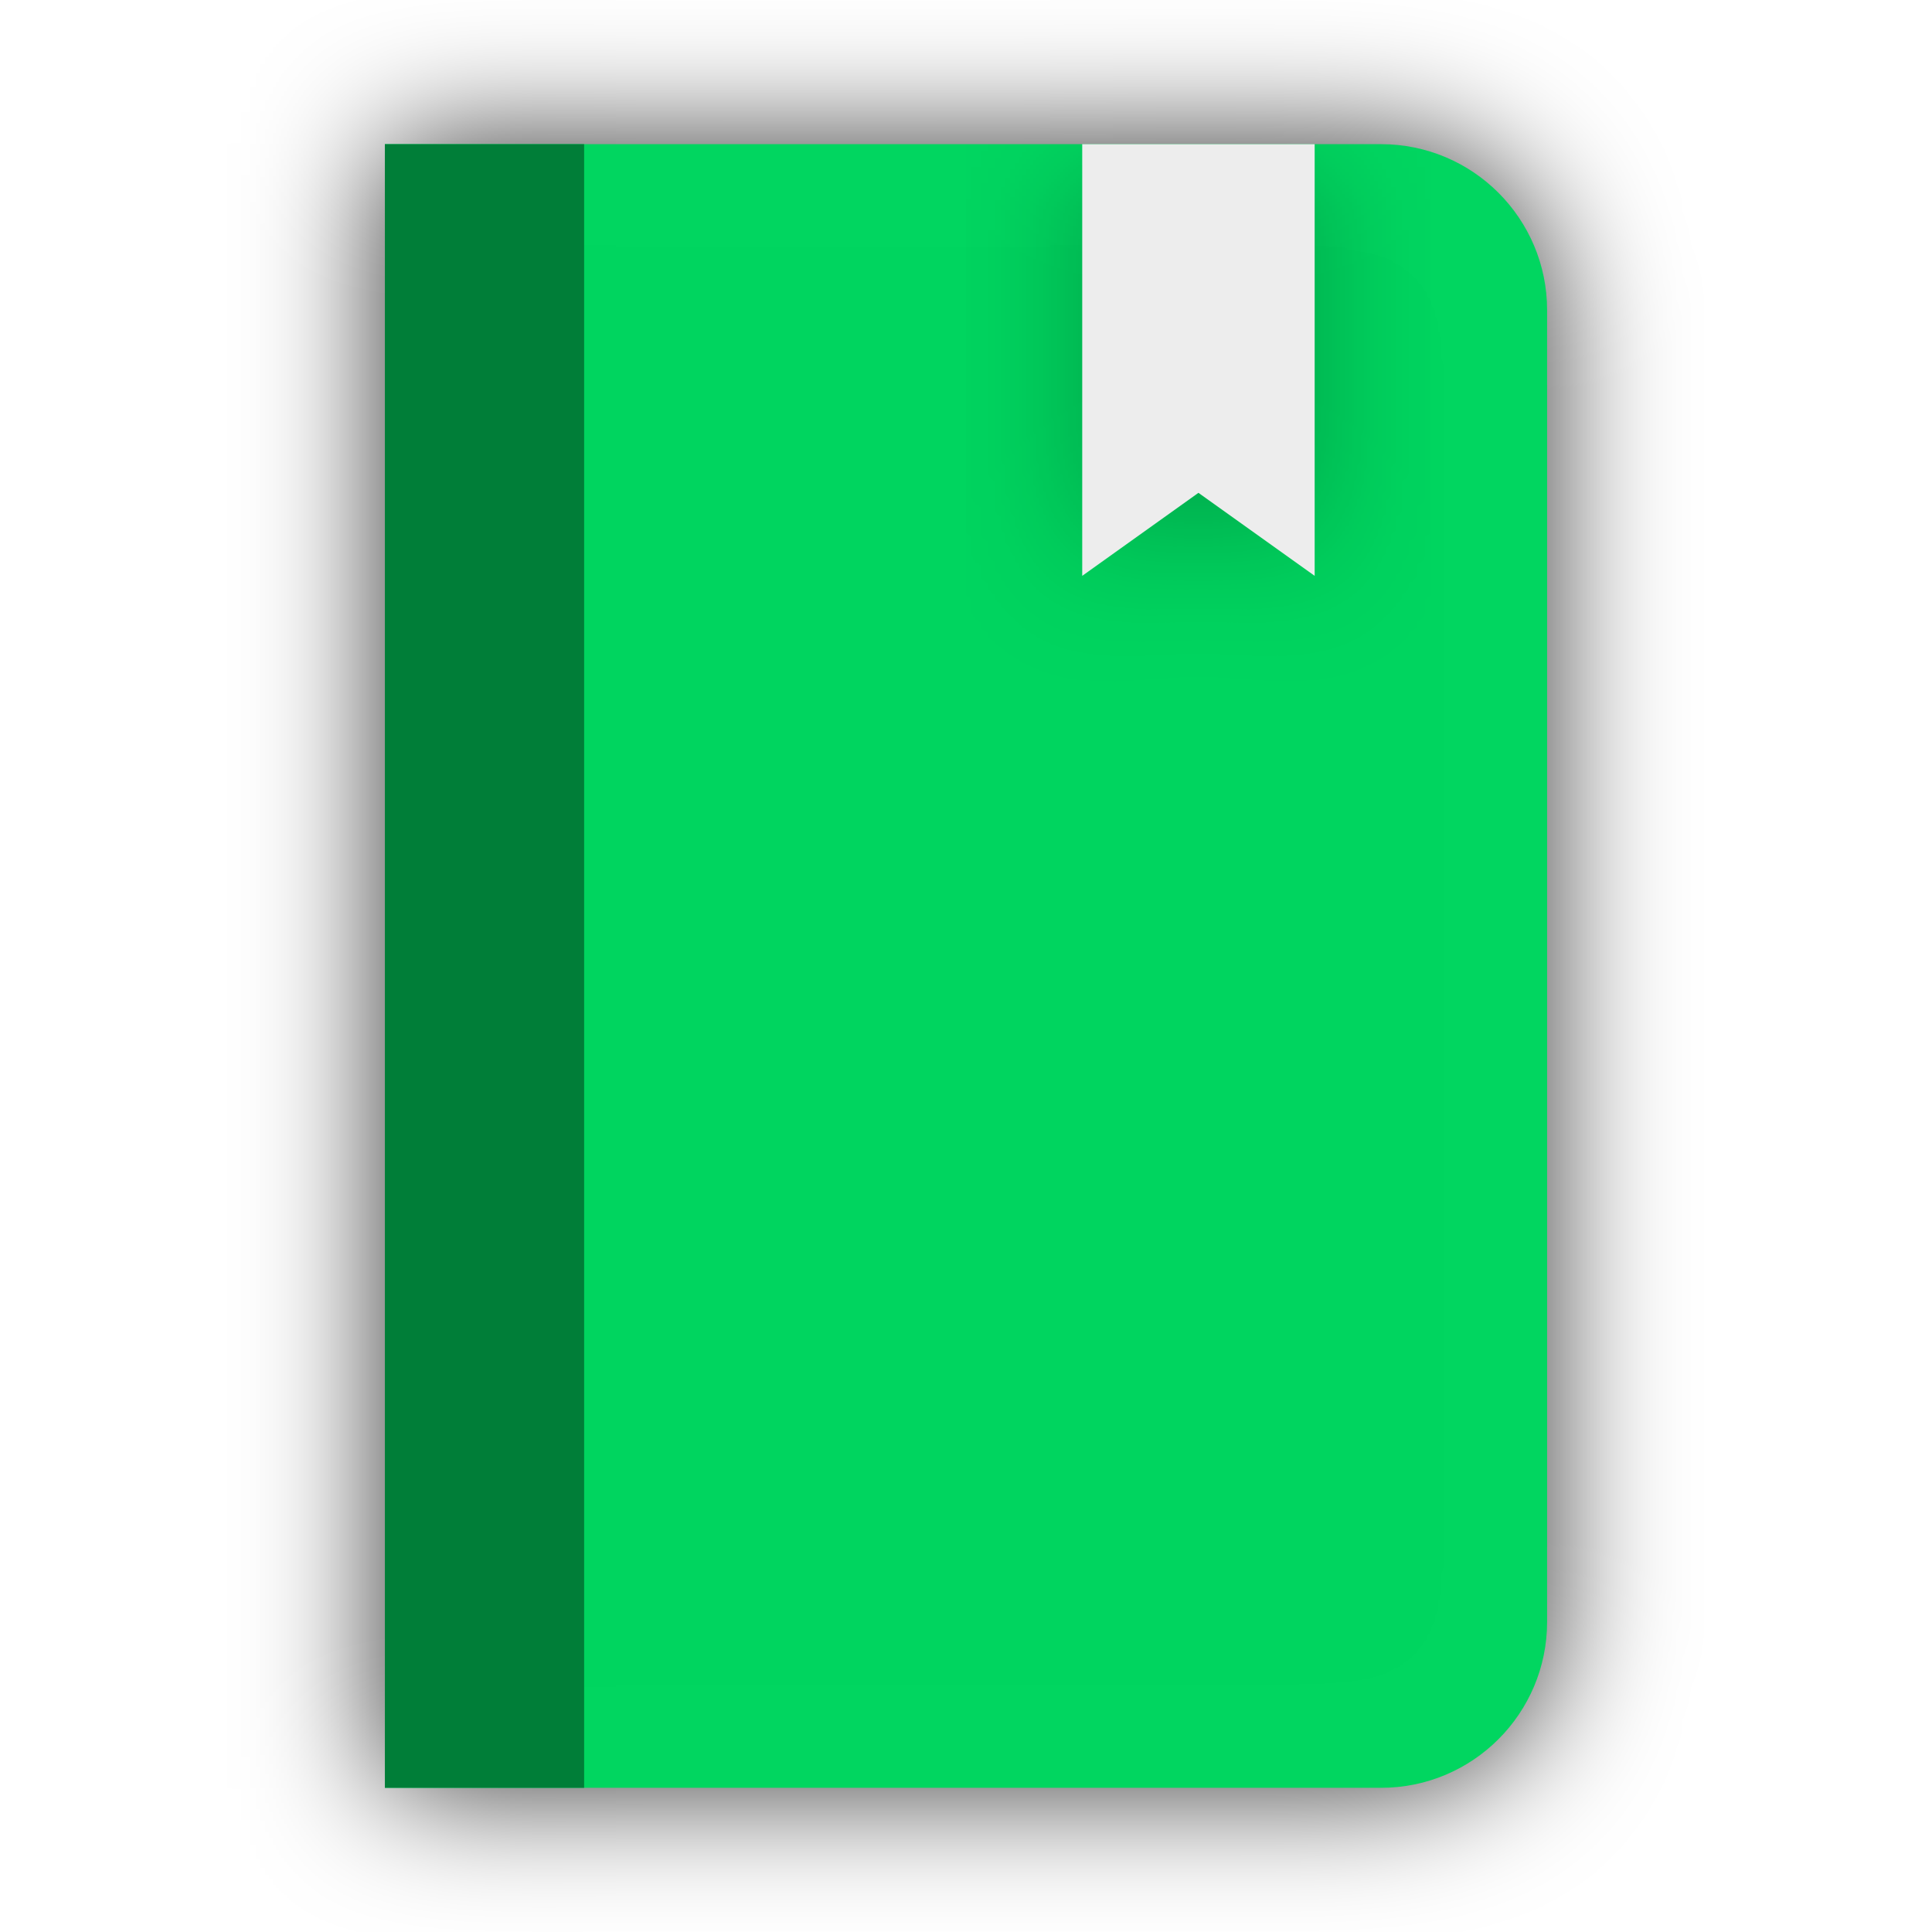
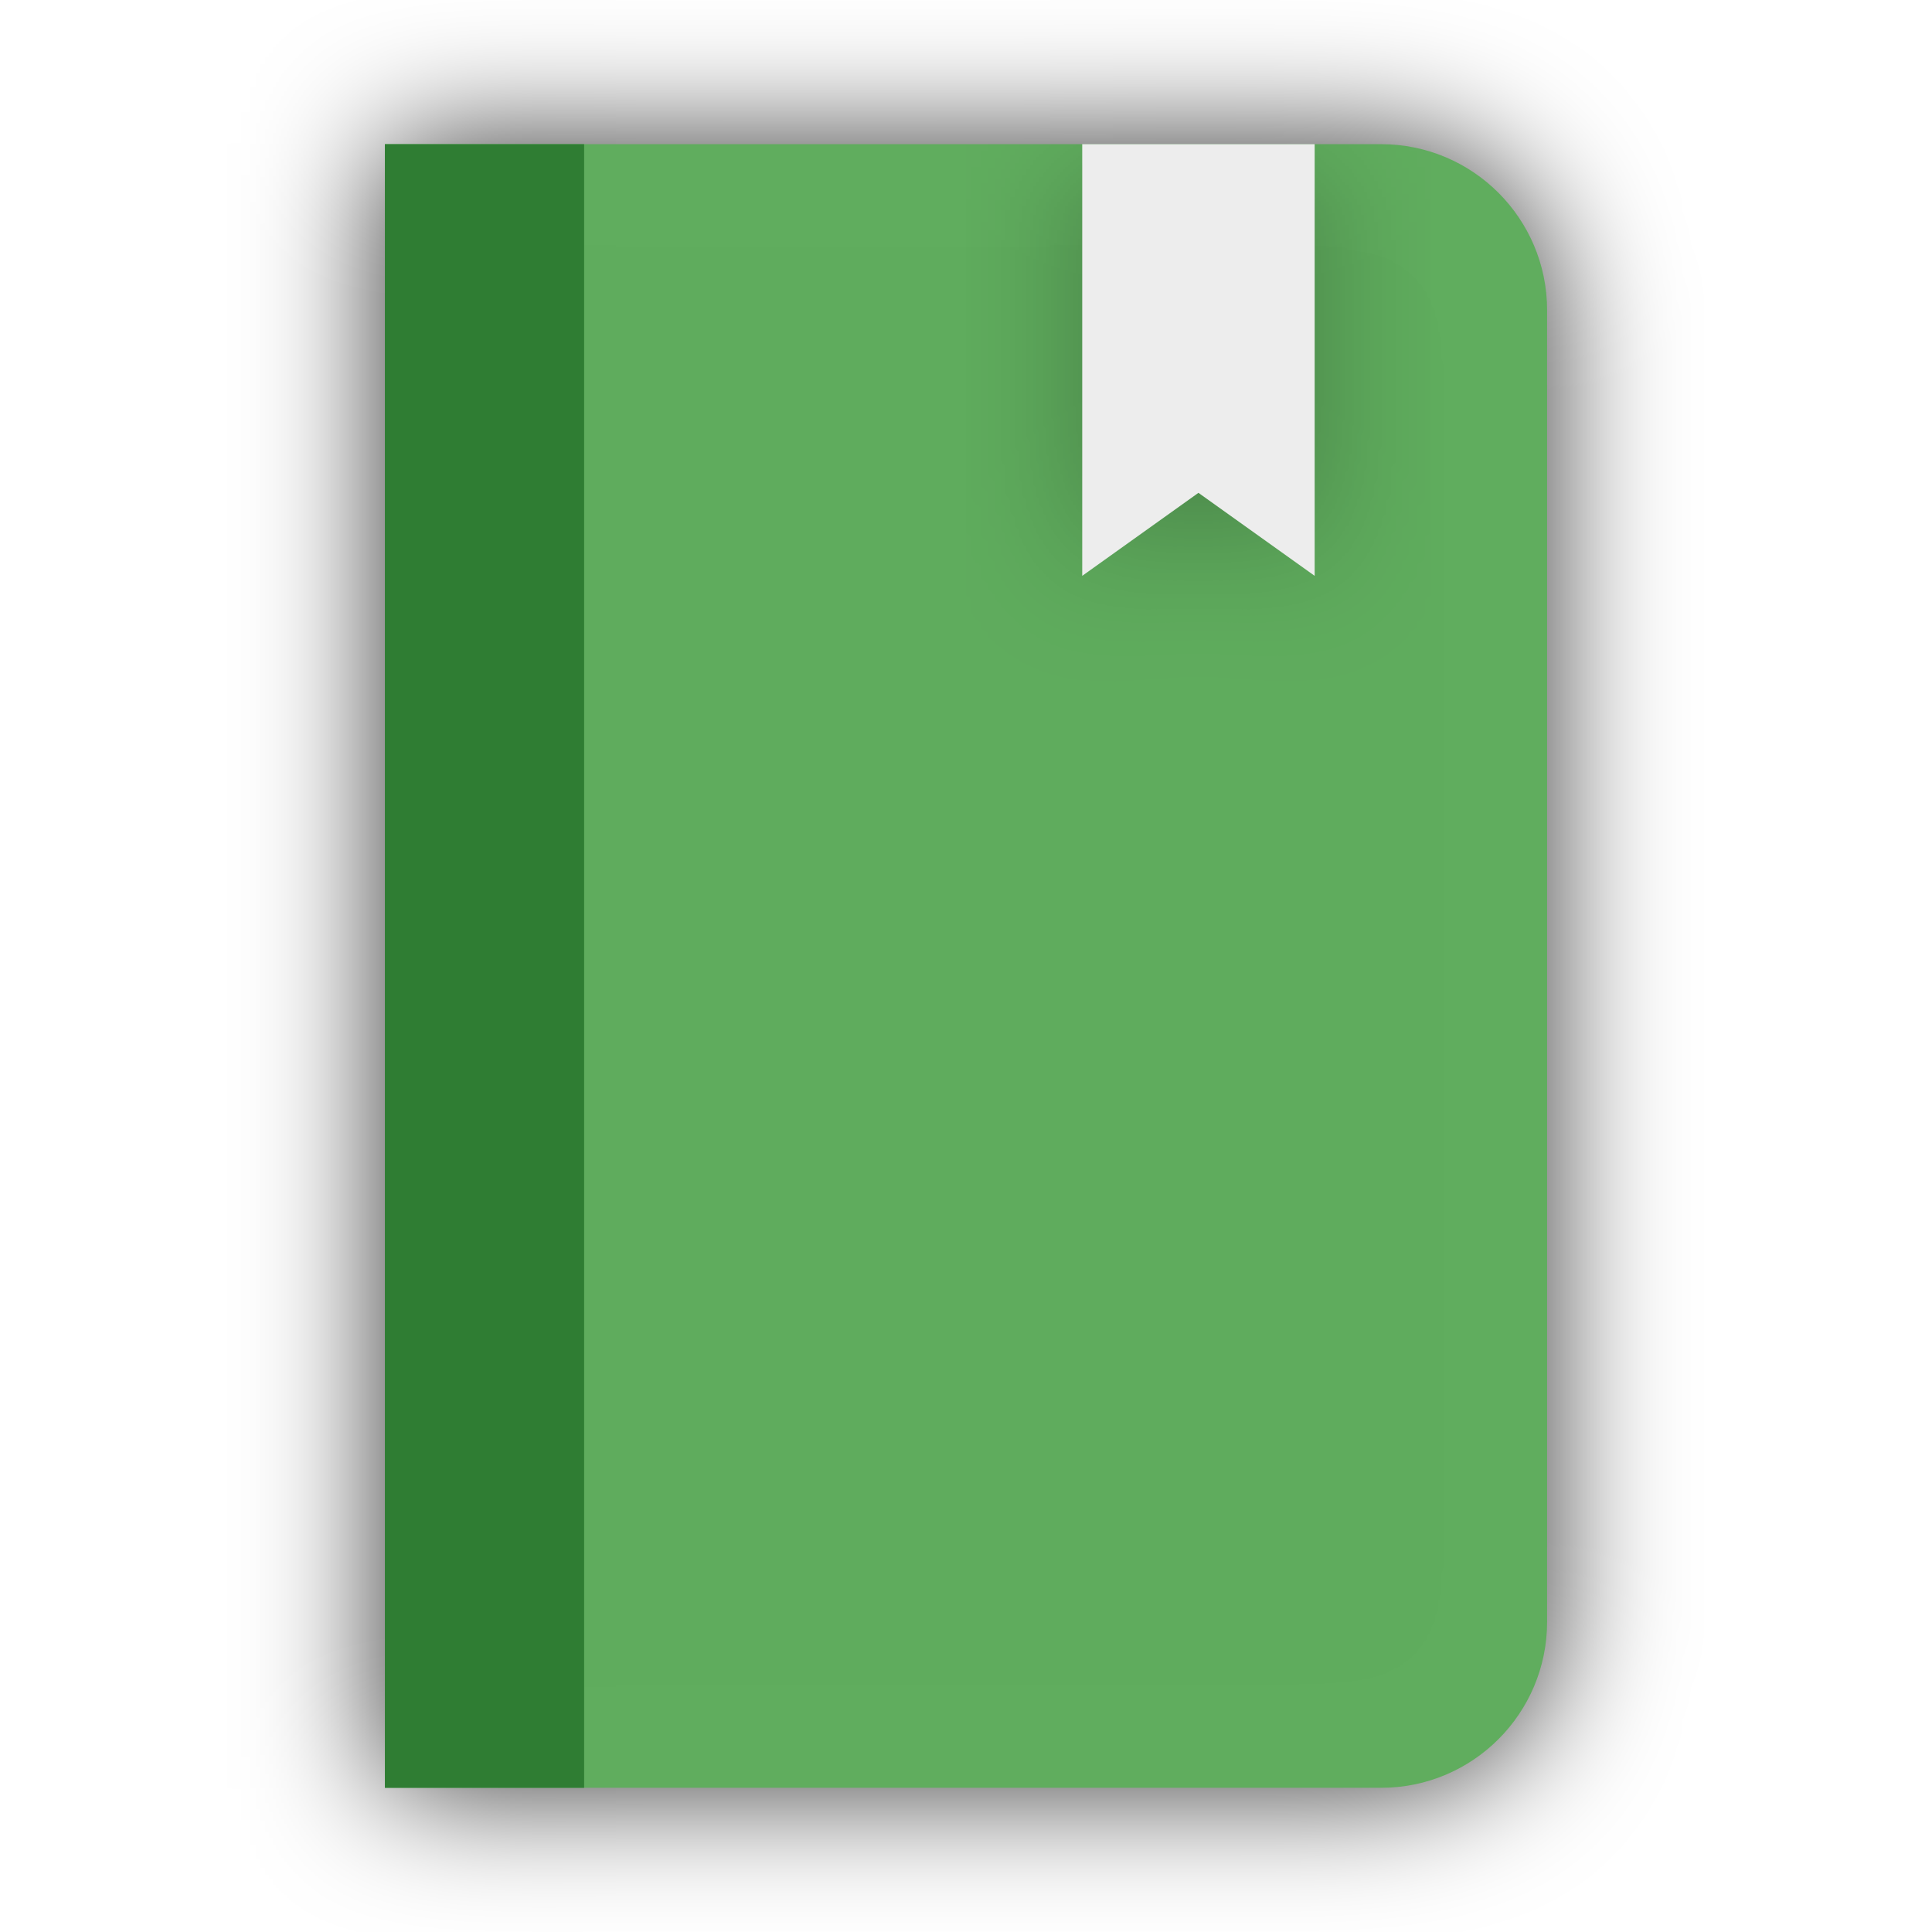
- <svg xmlns="http://www.w3.org/2000/svg" id="SVGRoot" version="1.1" viewBox="0 0 64.0 64.0" height="64.0px" width="64.0px">
+ <svg xmlns="http://www.w3.org/2000/svg" width="64.0px" height="64.0px" viewBox="0 0 64.0 64.0" version="1.1" id="SVGRoot">
  <defs id="defs18">
-     <filter style="color-interpolation-filters:sRGB" id="filter972" x="-5.2147366e-05" width="1" y="-3.687333e-05" height="1">
-       <feGaussianBlur stdDeviation="0.001" id="feGaussianBlur974" />
+     <filter height="1" y="-3.687333e-05" width="1" x="-5.2147366e-05" id="filter972" style="color-interpolation-filters:sRGB">
+       <feGaussianBlur id="feGaussianBlur974" stdDeviation="0.001" />
    </filter>
-     <filter style="color-interpolation-filters:sRGB;" id="filter1662" x="-0.5" y="0" width="2" height="1.5">
-       <feFlood flood-opacity="0.251" flood-color="rgb(0,0,0)" result="flood" id="feFlood1652" />
-       <feComposite in="flood" in2="SourceGraphic" operator="in" result="composite1" id="feComposite1654" />
-       <feGaussianBlur in="composite1" stdDeviation="2" result="blur" id="feGaussianBlur1656" />
-       <feOffset dx="2.77556e-17" dy="0" result="offset" id="feOffset1658" />
-       <feComposite in="SourceGraphic" in2="offset" operator="over" result="composite2" id="feComposite1660" />
+     <filter height="1.5" width="2" y="0" x="-0.5" id="filter1662" style="color-interpolation-filters:sRGB;">
+       <feFlood id="feFlood1652" result="flood" flood-color="rgb(0,0,0)" flood-opacity="0.251" />
+       <feComposite id="feComposite1654" result="composite1" operator="in" in2="SourceGraphic" in="flood" />
+       <feGaussianBlur id="feGaussianBlur1656" result="blur" stdDeviation="2" in="composite1" />
+       <feOffset id="feOffset1658" result="offset" dy="0" dx="2.77556e-17" />
+       <feComposite id="feComposite1660" result="composite2" operator="over" in2="offset" in="SourceGraphic" />
    </filter>
-     <filter style="color-interpolation-filters:sRGB;" id="filter2047" x="-0.3" y="-0.3" width="1.6" height="1.6">
-       <feFlood flood-opacity="0.8" flood-color="rgb(0,0,0)" result="flood" id="feFlood2037" />
-       <feComposite in="flood" in2="SourceGraphic" operator="in" result="composite1" id="feComposite2039" />
-       <feGaussianBlur in="composite1" stdDeviation="2" result="blur" id="feGaussianBlur2041" />
-       <feOffset dx="2.77556e-17" dy="0" result="offset" id="feOffset2043" />
-       <feComposite in="SourceGraphic" in2="offset" operator="over" result="composite2" id="feComposite2045" />
+     <filter height="1.6" width="1.6" y="-0.3" x="-0.3" id="filter2047" style="color-interpolation-filters:sRGB;">
+       <feFlood id="feFlood2037" result="flood" flood-color="rgb(0,0,0)" flood-opacity="0.8" />
+       <feComposite id="feComposite2039" result="composite1" operator="in" in2="SourceGraphic" in="flood" />
+       <feGaussianBlur id="feGaussianBlur2041" result="blur" stdDeviation="2" in="composite1" />
+       <feOffset id="feOffset2043" result="offset" dy="0" dx="2.77556e-17" />
+       <feComposite id="feComposite2045" result="composite2" operator="over" in2="offset" in="SourceGraphic" />
    </filter>
  </defs>
  <g id="layer1">
-     <g transform="translate(-2.049999)" id="g909">
-       <g transform="matrix(1.1,0,0,1.1,-5.06163,-2.23452)" style="filter:url(#filter2047)" id="g1696">
-         <path id="rect873" style="opacity:0.991;fill:#00d760;fill-opacity:1;stroke:none;stroke-width:5.061;filter:url(#filter972)" d="M 18.056,6.373 V 55.871 h 30 a 5,5 0 0 0 5,-5 V 11.373 a 5,5 0 0 0 -5,-5 z" />
-         <rect style="opacity:0.991;fill:#007d37;fill-opacity:1;stroke:none;stroke-width:0.954;filter:url(#filter972)" id="rect912" width="6" height="49.498" x="18.056" y="6.373" />
-         <path style="opacity:1;fill:#ededed;fill-opacity:1;fill-rule:evenodd;stroke:none;stroke-width:1px;stroke-linecap:butt;stroke-linejoin:miter;stroke-opacity:0.812;filter:url(#filter1662)" d="M 39.056,6.373 V 19.373 l 3.5,-2.5 3.5,2.5 V 6.373 Z" id="path950" />
+     <g id="g909" transform="translate(-2.049999)">
+       <g id="g1696" style="filter:url(#filter2047)" transform="matrix(1.1,0,0,1.1,-5.06163,-2.23452)">
+         <path d="M 18.056,6.373 V 55.871 h 30 a 5,5 0 0 0 5,-5 V 11.373 a 5,5 0 0 0 -5,-5 z" style="opacity:0.991;fill:#60ad5e;fill-opacity:1;stroke:none;stroke-width:5.061;filter:url(#filter972)" id="rect873" />
+         <rect y="6.373" x="18.056" height="49.498" width="6" id="rect912" style="opacity:0.991;fill:#2e7d32;fill-opacity:1;stroke:none;stroke-width:0.954;filter:url(#filter972)" />
+         <path id="path950" d="M 39.056,6.373 V 19.373 l 3.5,-2.5 3.5,2.5 V 6.373 Z" style="opacity:1;fill:#ededed;fill-opacity:1;fill-rule:evenodd;stroke:none;stroke-width:1px;stroke-linecap:butt;stroke-linejoin:miter;stroke-opacity:0.812;filter:url(#filter1662)" />
      </g>
-       <g transform="matrix(1.1,0,0,1.1,3.760768,-12.24855)" style="filter:url(#filter2059)" id="g1679">
-         <g transform="translate(-0.08838835,3.358757)" id="g2064" />
+       <g id="g1679" style="filter:url(#filter2059)" transform="matrix(1.1,0,0,1.1,3.760768,-12.24855)">
+         <g id="g2064" transform="translate(-0.08838835,3.358757)" />
      </g>
    </g>
  </g>
</svg>
